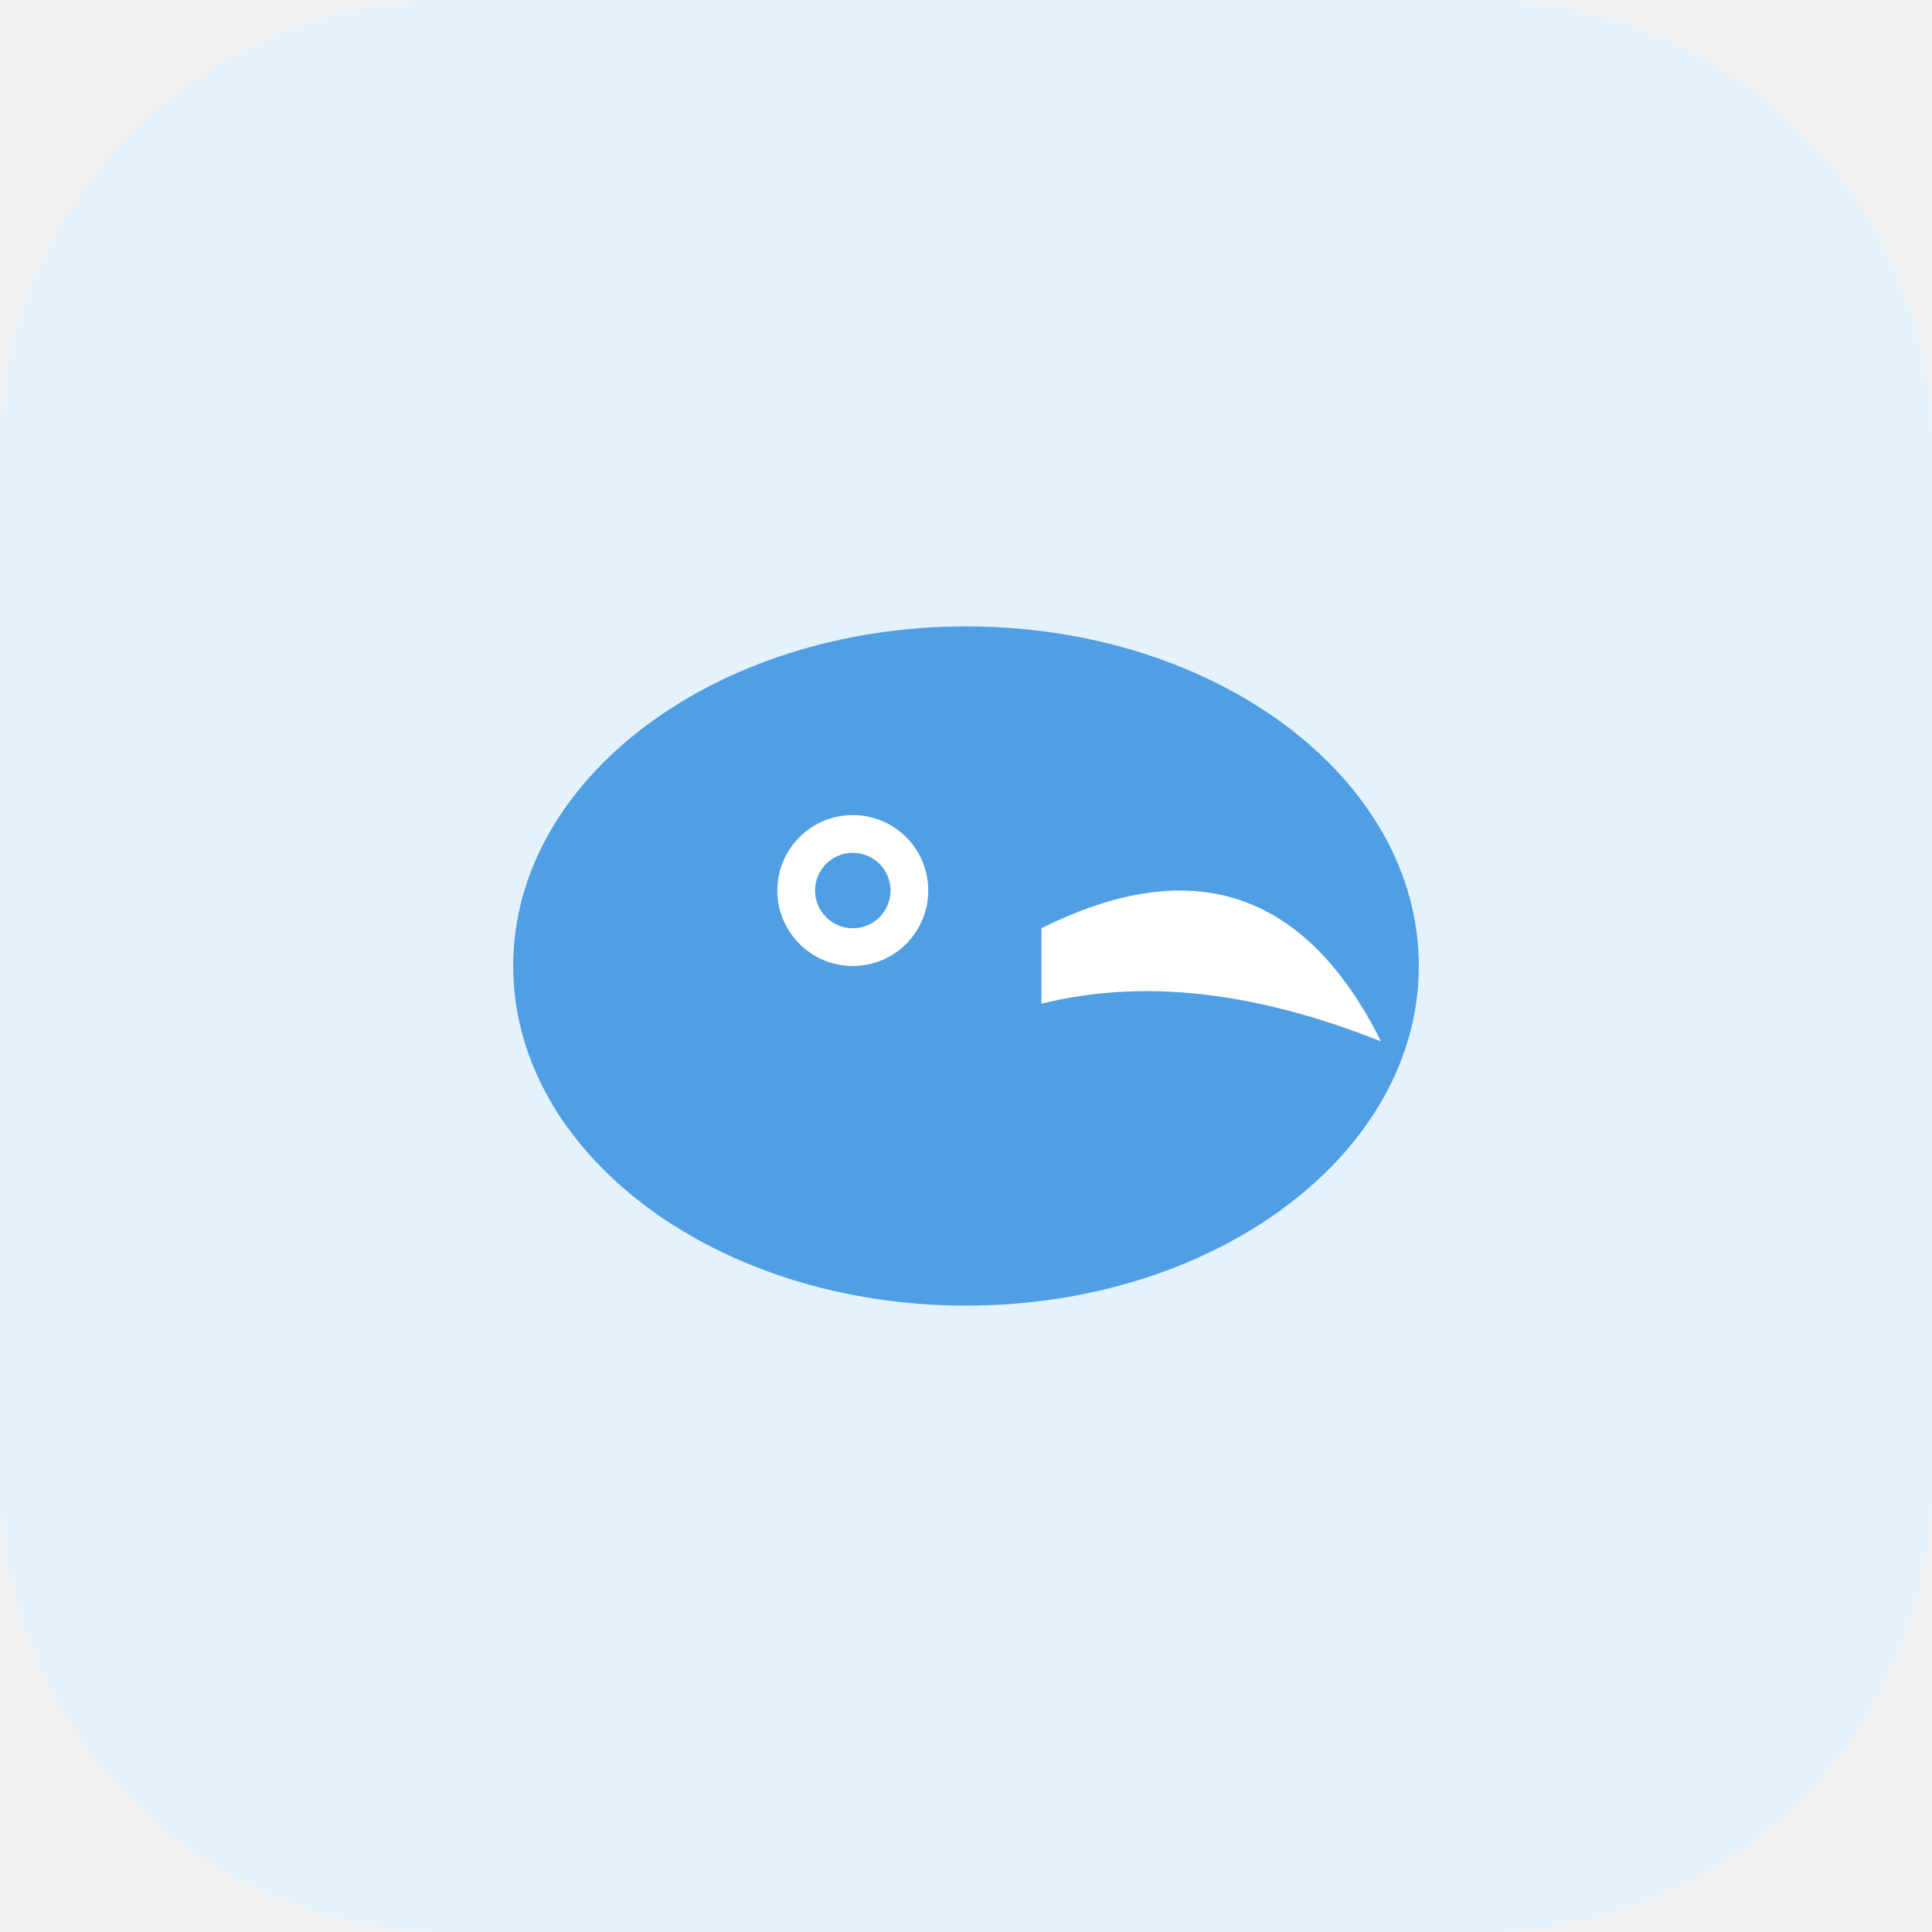
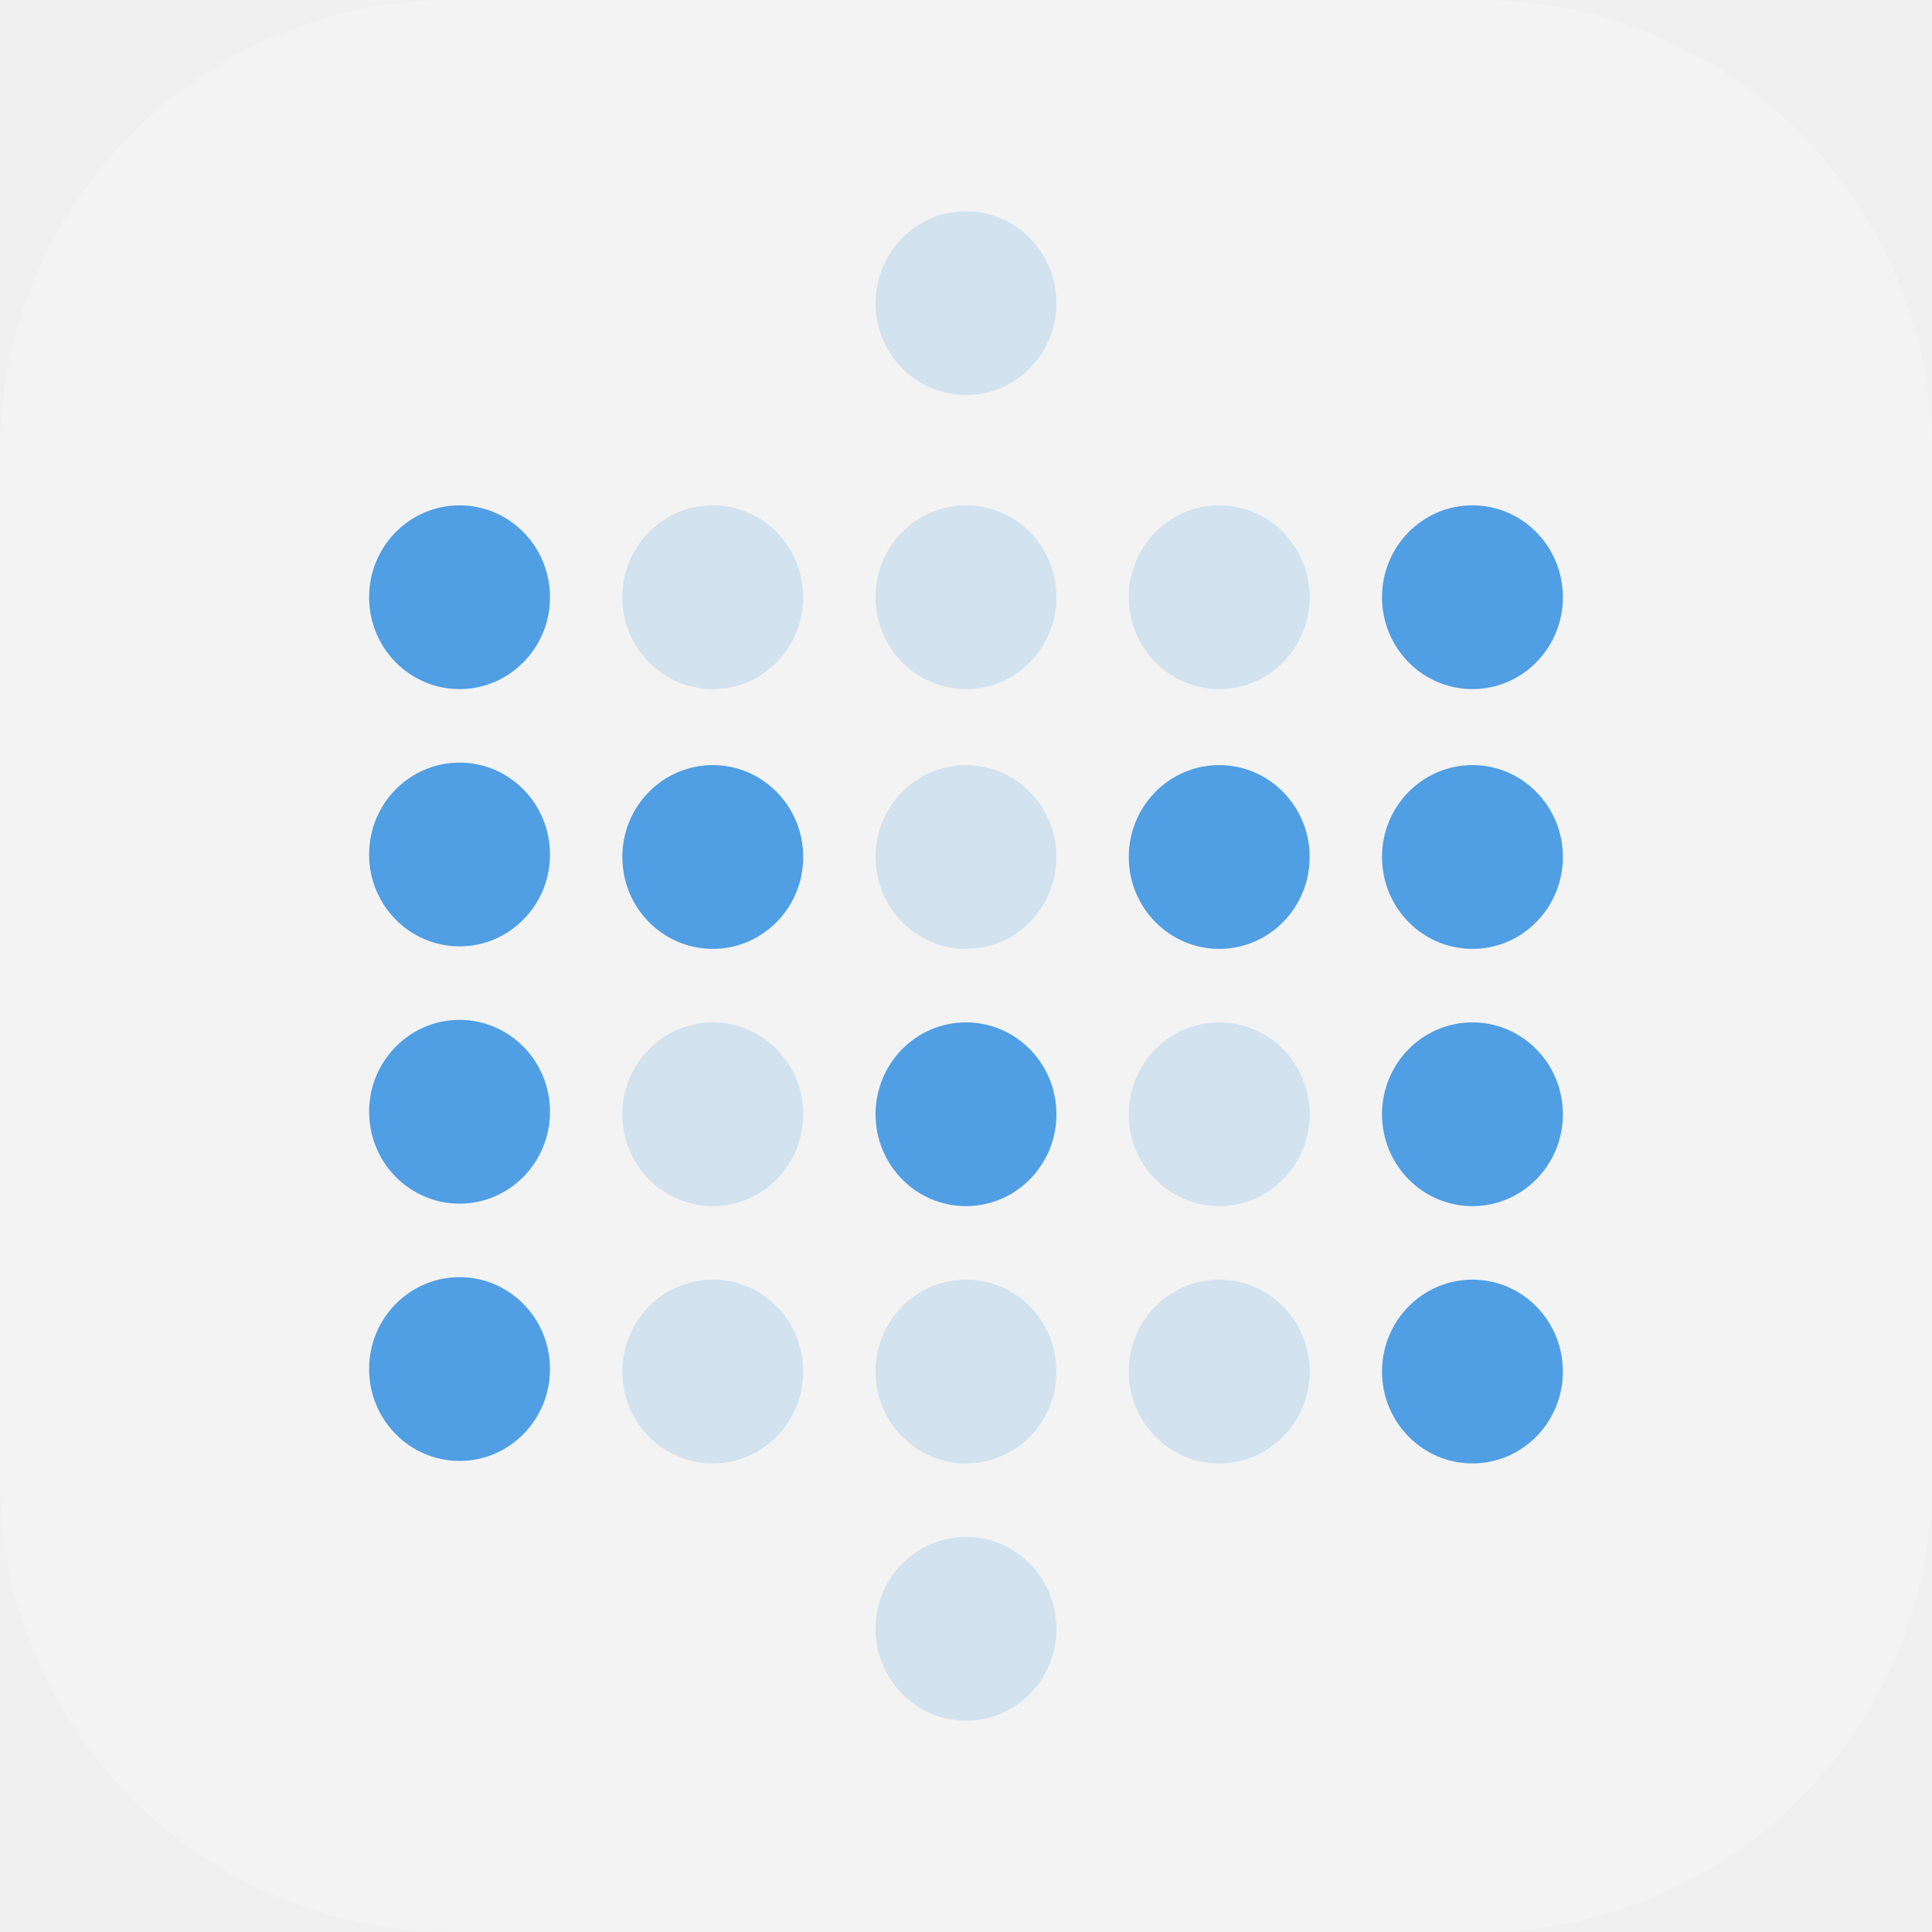
- <svg xmlns="http://www.w3.org/2000/svg" width="256" height="256" fill="none">
-   <rect width="256" height="256" fill="#E3F2FD" rx="60" />
-   <g transform="translate(128 128)">
-     <ellipse fill="#509EE3" rx="60" ry="45" />
-     <circle cx="-15" cy="-10" r="10" fill="#fff" />
-     <circle cx="-15" cy="-10" r="5" fill="#509EE3" />
-     <path fill="#fff" d="M10-5q30-15 45 15Q30 0 10 5Z" />
+ <svg xmlns="http://www.w3.org/2000/svg" width="256" height="256" fill="none" viewBox="0 0 256 256">
+   <rect width="256" height="256" fill="#F3F3F3" rx="60" />
+   <g transform="translate(28.00, 28.00) scale(3.125)">
+     <g transform="matrix(.197726 0 0 .197726 6.691093 -.000001)" fill="#509ee3">
+       <ellipse ry="19.704" rx="19.394" cy="82.757" cx="19.394" />
+       <ellipse ry="19.704" rx="19.394" cy="137.928" cx="19.394" />
+       <ellipse ry="19.704" rx="19.394" cy="82.757" cx="73.697" opacity=".2" />
+       <ellipse ry="19.704" rx="19.394" cy="138.464" cx="73.697" />
+       <ellipse ry="19.704" rx="19.394" cy="82.757" cx="128" opacity=".2" />
+       <ellipse ry="19.704" rx="19.394" cy="19.704" cx="128" opacity=".2" />
+       <ellipse ry="19.704" rx="19.394" cy="138.464" cx="128" opacity=".2" />
+       <ellipse ry="19.704" rx="19.394" cy="82.757" cx="182.303" opacity=".2" />
+       <ellipse ry="19.704" rx="19.394" cy="82.757" cx="236.606" />
+       <ellipse ry="19.704" rx="19.394" cy="138.464" cx="182.303" />
+       <ellipse ry="19.704" rx="19.394" cy="138.464" cx="236.606" />
+       <ellipse ry="19.704" rx="19.394" cy="193.099" cx="19.394" />
+       <ellipse ry="19.704" rx="19.394" cy="193.635" cx="73.697" opacity=".2" />
+       <ellipse ry="19.704" rx="19.394" cy="193.635" cx="128" />
+       <ellipse ry="19.704" rx="19.394" cy="193.635" cx="182.303" opacity=".2" />
+       <ellipse ry="19.704" rx="19.394" cy="193.635" cx="236.606" />
+       <ellipse ry="19.704" rx="19.394" cy="248.27" cx="19.394" />
+       <ellipse ry="19.704" rx="19.394" cy="248.806" cx="73.697" opacity=".2" />
+       <ellipse ry="19.704" rx="19.394" cy="248.806" cx="128" opacity=".2" />
+       <ellipse ry="19.704" rx="19.394" cy="303.977" cx="128" opacity=".2" />
+       <ellipse ry="19.704" rx="19.394" cy="248.806" cx="182.303" opacity=".2" />
+       <ellipse ry="19.704" rx="19.394" cy="248.806" cx="236.606" />
+     </g>
  </g>
</svg>
